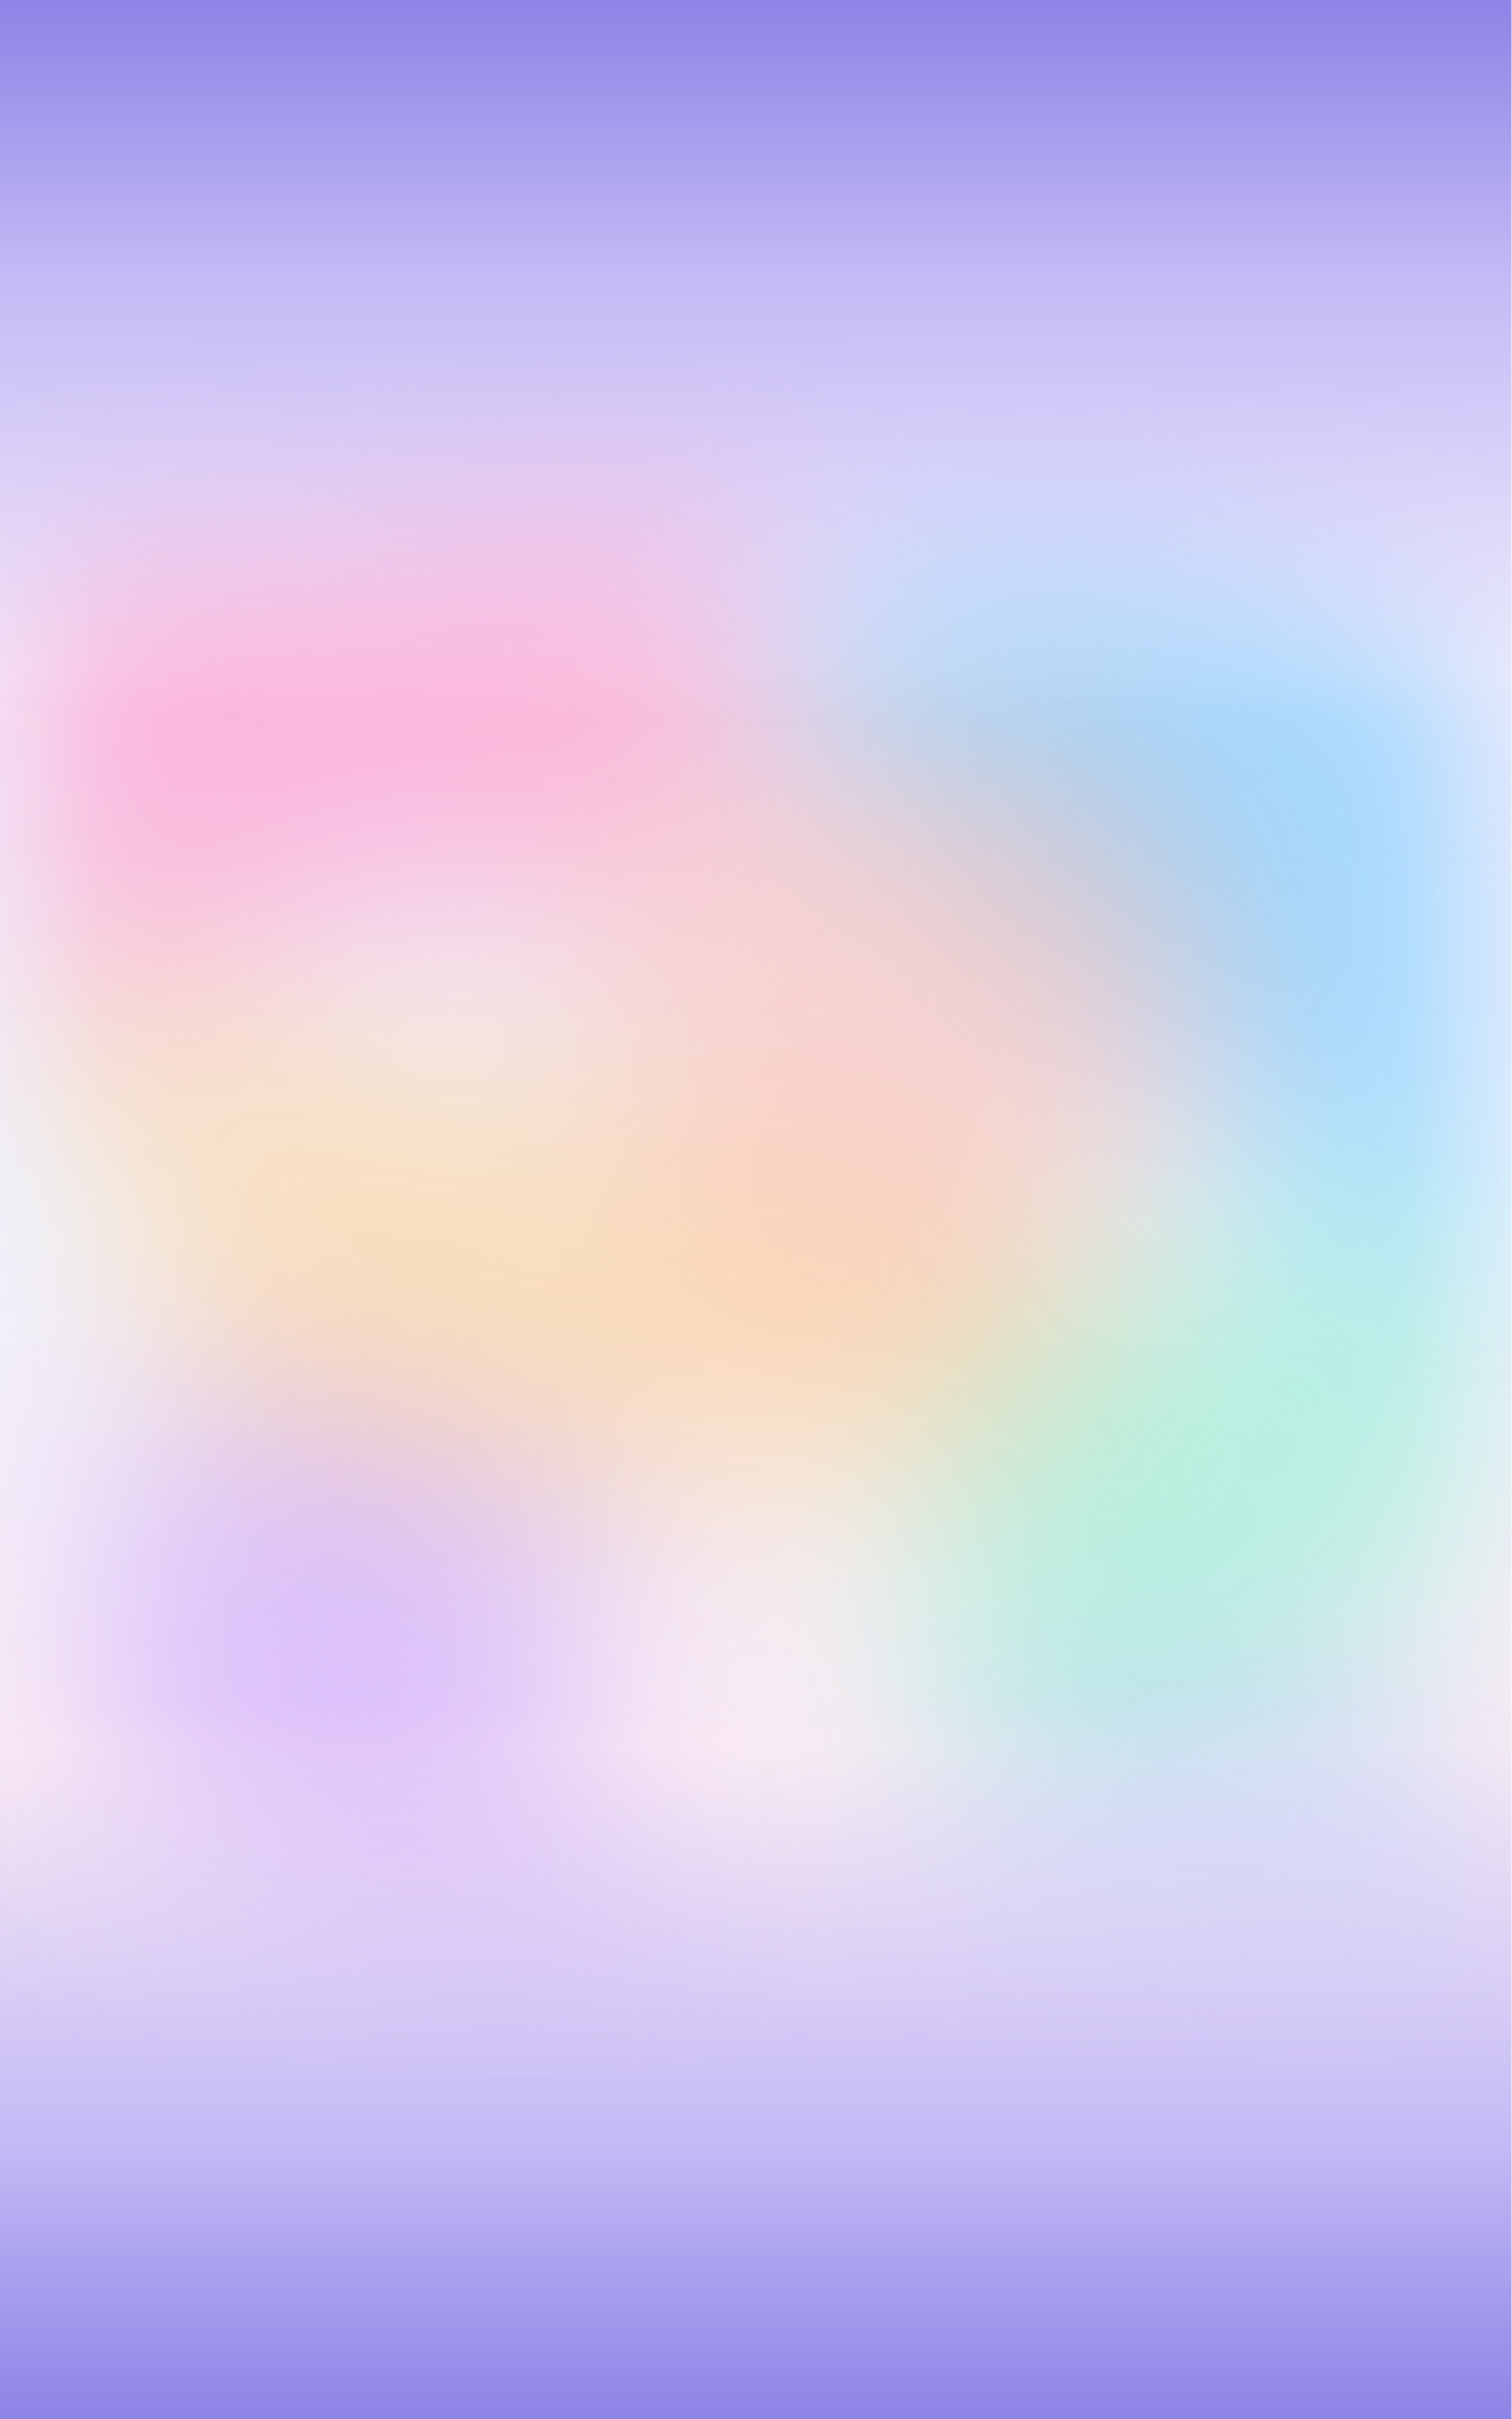
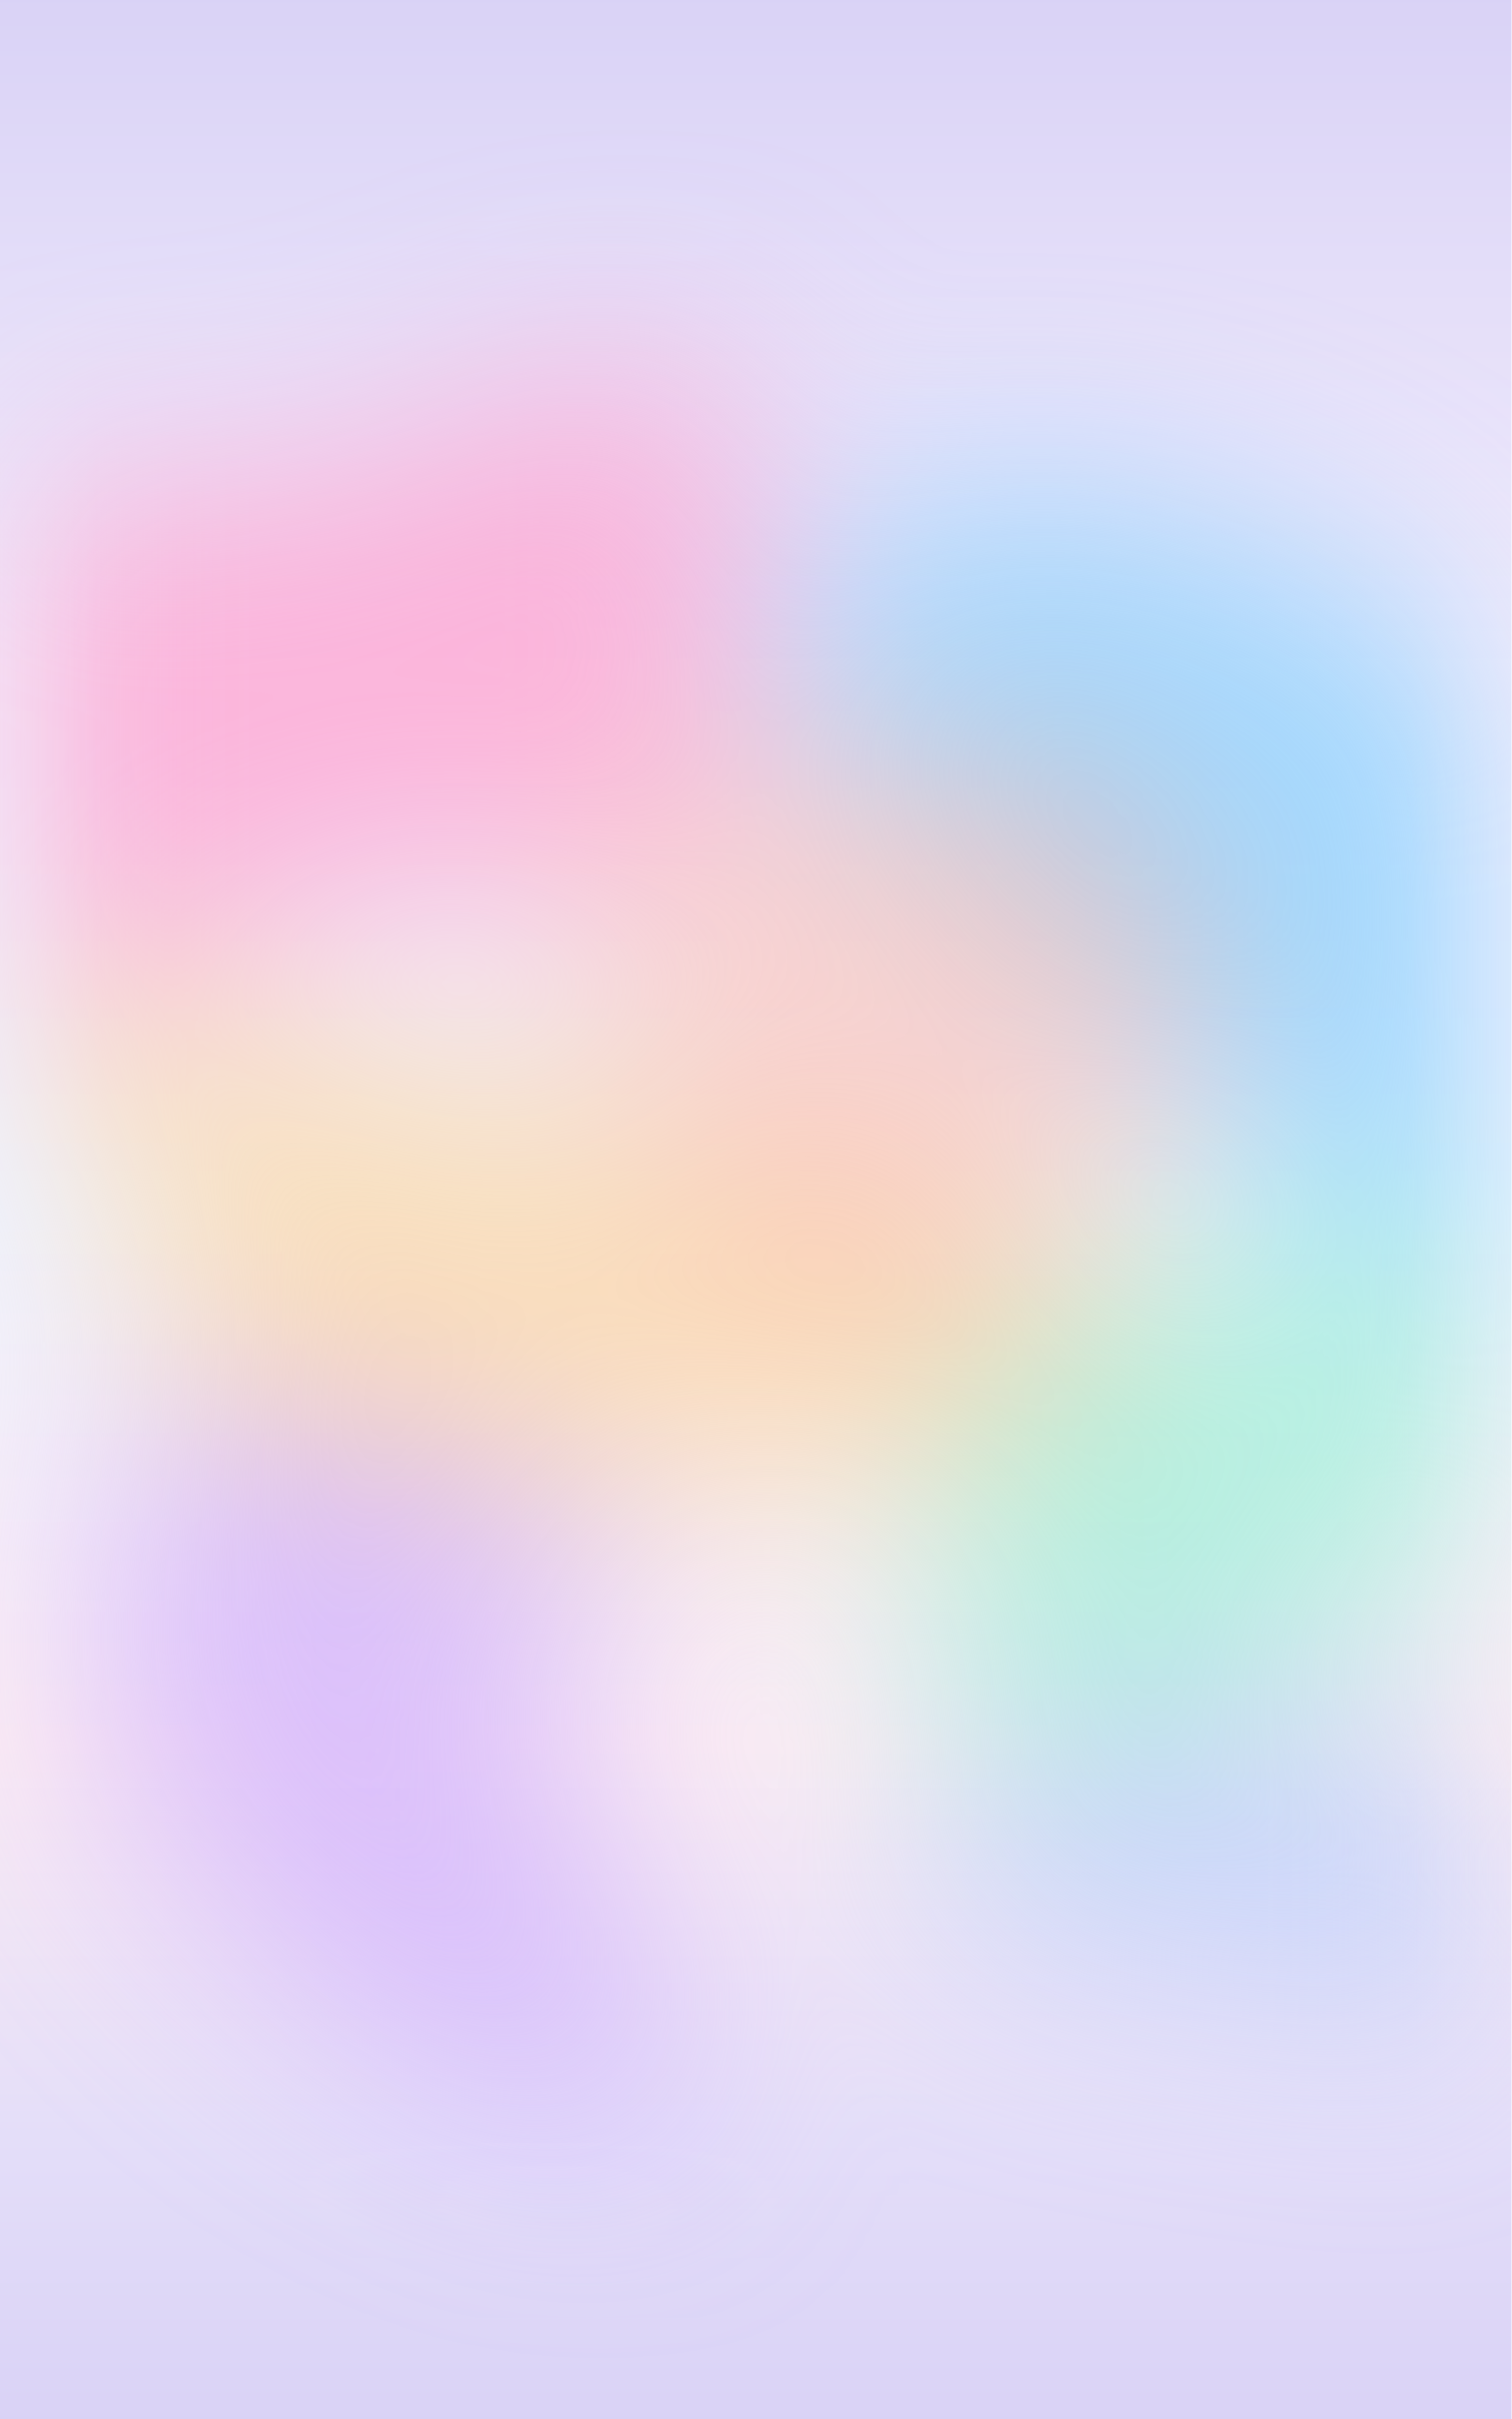
<svg xmlns="http://www.w3.org/2000/svg" viewBox="0 0 1000 1600" preserveAspectRatio="none">
  <defs>
    <linearGradient id="b" x1="0" y1="0" x2="0" y2="1">
-       <stop offset="0" stop-color="#8b82e6" />
-       <stop offset="0.12" stop-color="#c4bbf6" />
+       <stop offset="0" stop-color="#d9d2f6" />
+       <stop offset="0.12" stop-color="#e4def9" />
      <stop offset="0.28" stop-color="#f2ebfb" />
      <stop offset="0.5" stop-color="#eef2ff" />
      <stop offset="0.72" stop-color="#fbecf3" />
-       <stop offset="0.88" stop-color="#c4bbf6" />
-       <stop offset="1" stop-color="#8b82e6" />
+       <stop offset="0.88" stop-color="#e4def9" />
+       <stop offset="1" stop-color="#d9d2f6" />
    </linearGradient>
    <linearGradient id="v" x1="0" y1="0" x2="0" y2="1">
-       <stop offset=".14" stop-color="#fff" stop-opacity="0" />
-       <stop offset=".3" stop-color="#fff" />
-       <stop offset=".7" stop-color="#fff" />
-       <stop offset=".86" stop-color="#fff" stop-opacity="0" />
+       <stop offset="0" stop-color="#fff" stop-opacity=".6" />
+       <stop offset=".12" stop-color="#fff" />
+       <stop offset=".88" stop-color="#fff" />
+       <stop offset="1" stop-color="#fff" stop-opacity=".6" />
    </linearGradient>
    <mask id="m" maskUnits="userSpaceOnUse" x="0" y="0" width="1000" height="1600">
      <rect width="1000" height="1600" fill="url(#v)" />
    </mask>
    <filter id="f" x="-50%" y="-50%" width="200%" height="200%" color-interpolation-filters="sRGB">
      <feGaussianBlur stdDeviation="70" />
    </filter>
  </defs>
  <rect width="1000" height="1600" fill="url(#b)" />
  <g mask="url(#m)">
    <g filter="url(#f)">
      <path d="M466 248C511 283 510 466 469 525C428 583 319 572 221 600C124 627 -50 689 -116 687C-181 685 -188 645 -173 590C-158 534 -89 399 -27 353C35 307 119 330 201 312C283 295 421 212 466 248Z" fill="#ff9ecd" fill-opacity="0.7" />
      <path d="M1023 748C1018 810 1024 875 970 858C916 840 774 708 701 642C628 576 549 515 531 464C514 412 549 352 598 334C648 316 764 331 830 356C896 381 965 419 997 484C1029 549 1027 686 1023 748Z" fill="#7fcfff" fill-opacity="0.68" />
      <path d="M705 955C661 983 543 983 452 983C361 984 222 992 160 959C98 925 108 835 79 782C51 730 -41 656 -11 642C19 628 141 669 261 698C382 727 639 775 713 817C787 860 748 928 705 955Z" fill="#ffd49a" fill-opacity="0.66" />
      <path d="M916 794C962 806 1066 870 1051 926C1035 983 889 1091 822 1131C756 1171 685 1169 650 1165C616 1161 614 1149 615 1109C616 1068 630 967 656 925C683 882 730 873 773 851C817 829 870 781 916 794Z" fill="#8ef0d2" fill-opacity="0.6" />
      <path d="M445 1397C424 1433 304 1381 242 1344C181 1307 103 1232 76 1175C48 1119 68 1046 78 1005C88 963 82 926 136 926C191 926 367 974 405 1007C443 1040 358 1059 364 1124C371 1189 465 1360 445 1397Z" fill="#c9a6ff" fill-opacity="0.62" />
      <path d="M637 838C589 867 567 904 524 869C481 834 397 685 378 628C359 572 357 556 409 532C461 508 634 484 690 483C747 483 728 492 748 527C768 563 829 644 811 696C792 747 685 809 637 838Z" fill="#ffb8a8" fill-opacity="0.5" />
      <path d="M1093 1275C1099 1303 1090 1334 1027 1339C965 1343 786 1317 715 1302C644 1286 599 1272 599 1246C599 1219 680 1161 716 1141C752 1121 771 1121 816 1125C862 1130 943 1142 989 1167C1035 1192 1086 1246 1093 1275Z" fill="#a9c8ff" fill-opacity="0.55" />
    </g>
  </g>
</svg>
